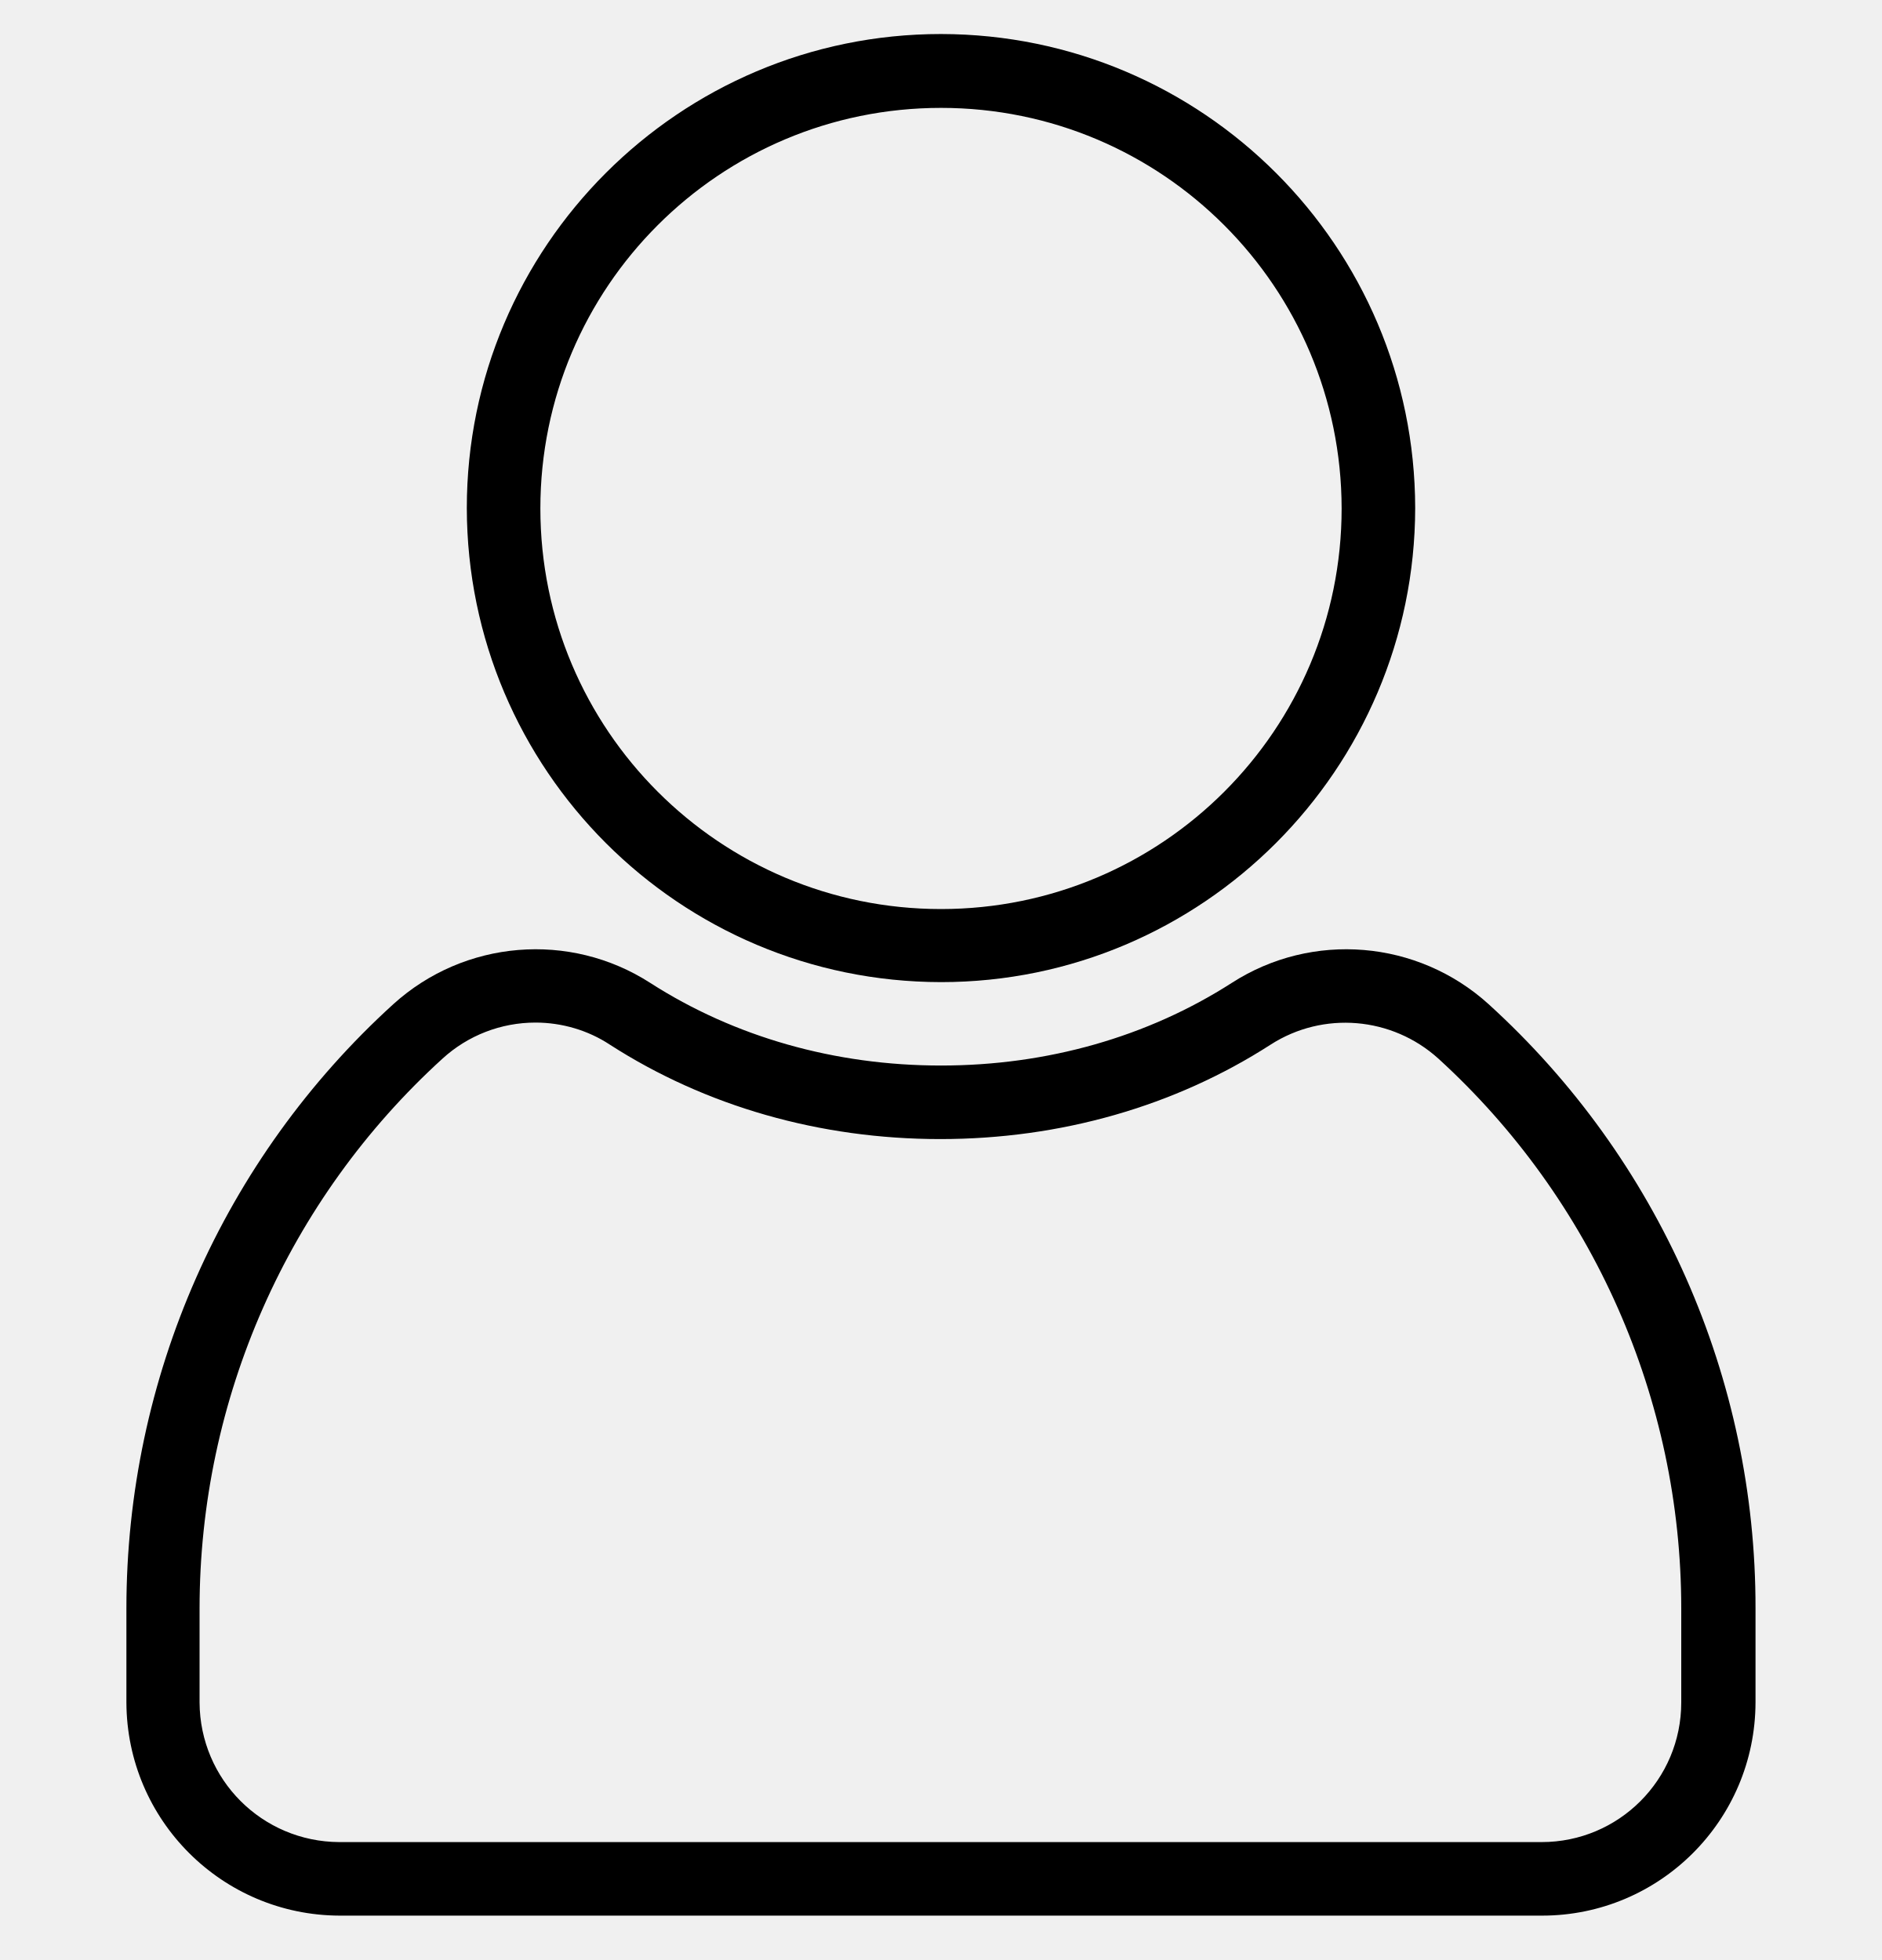
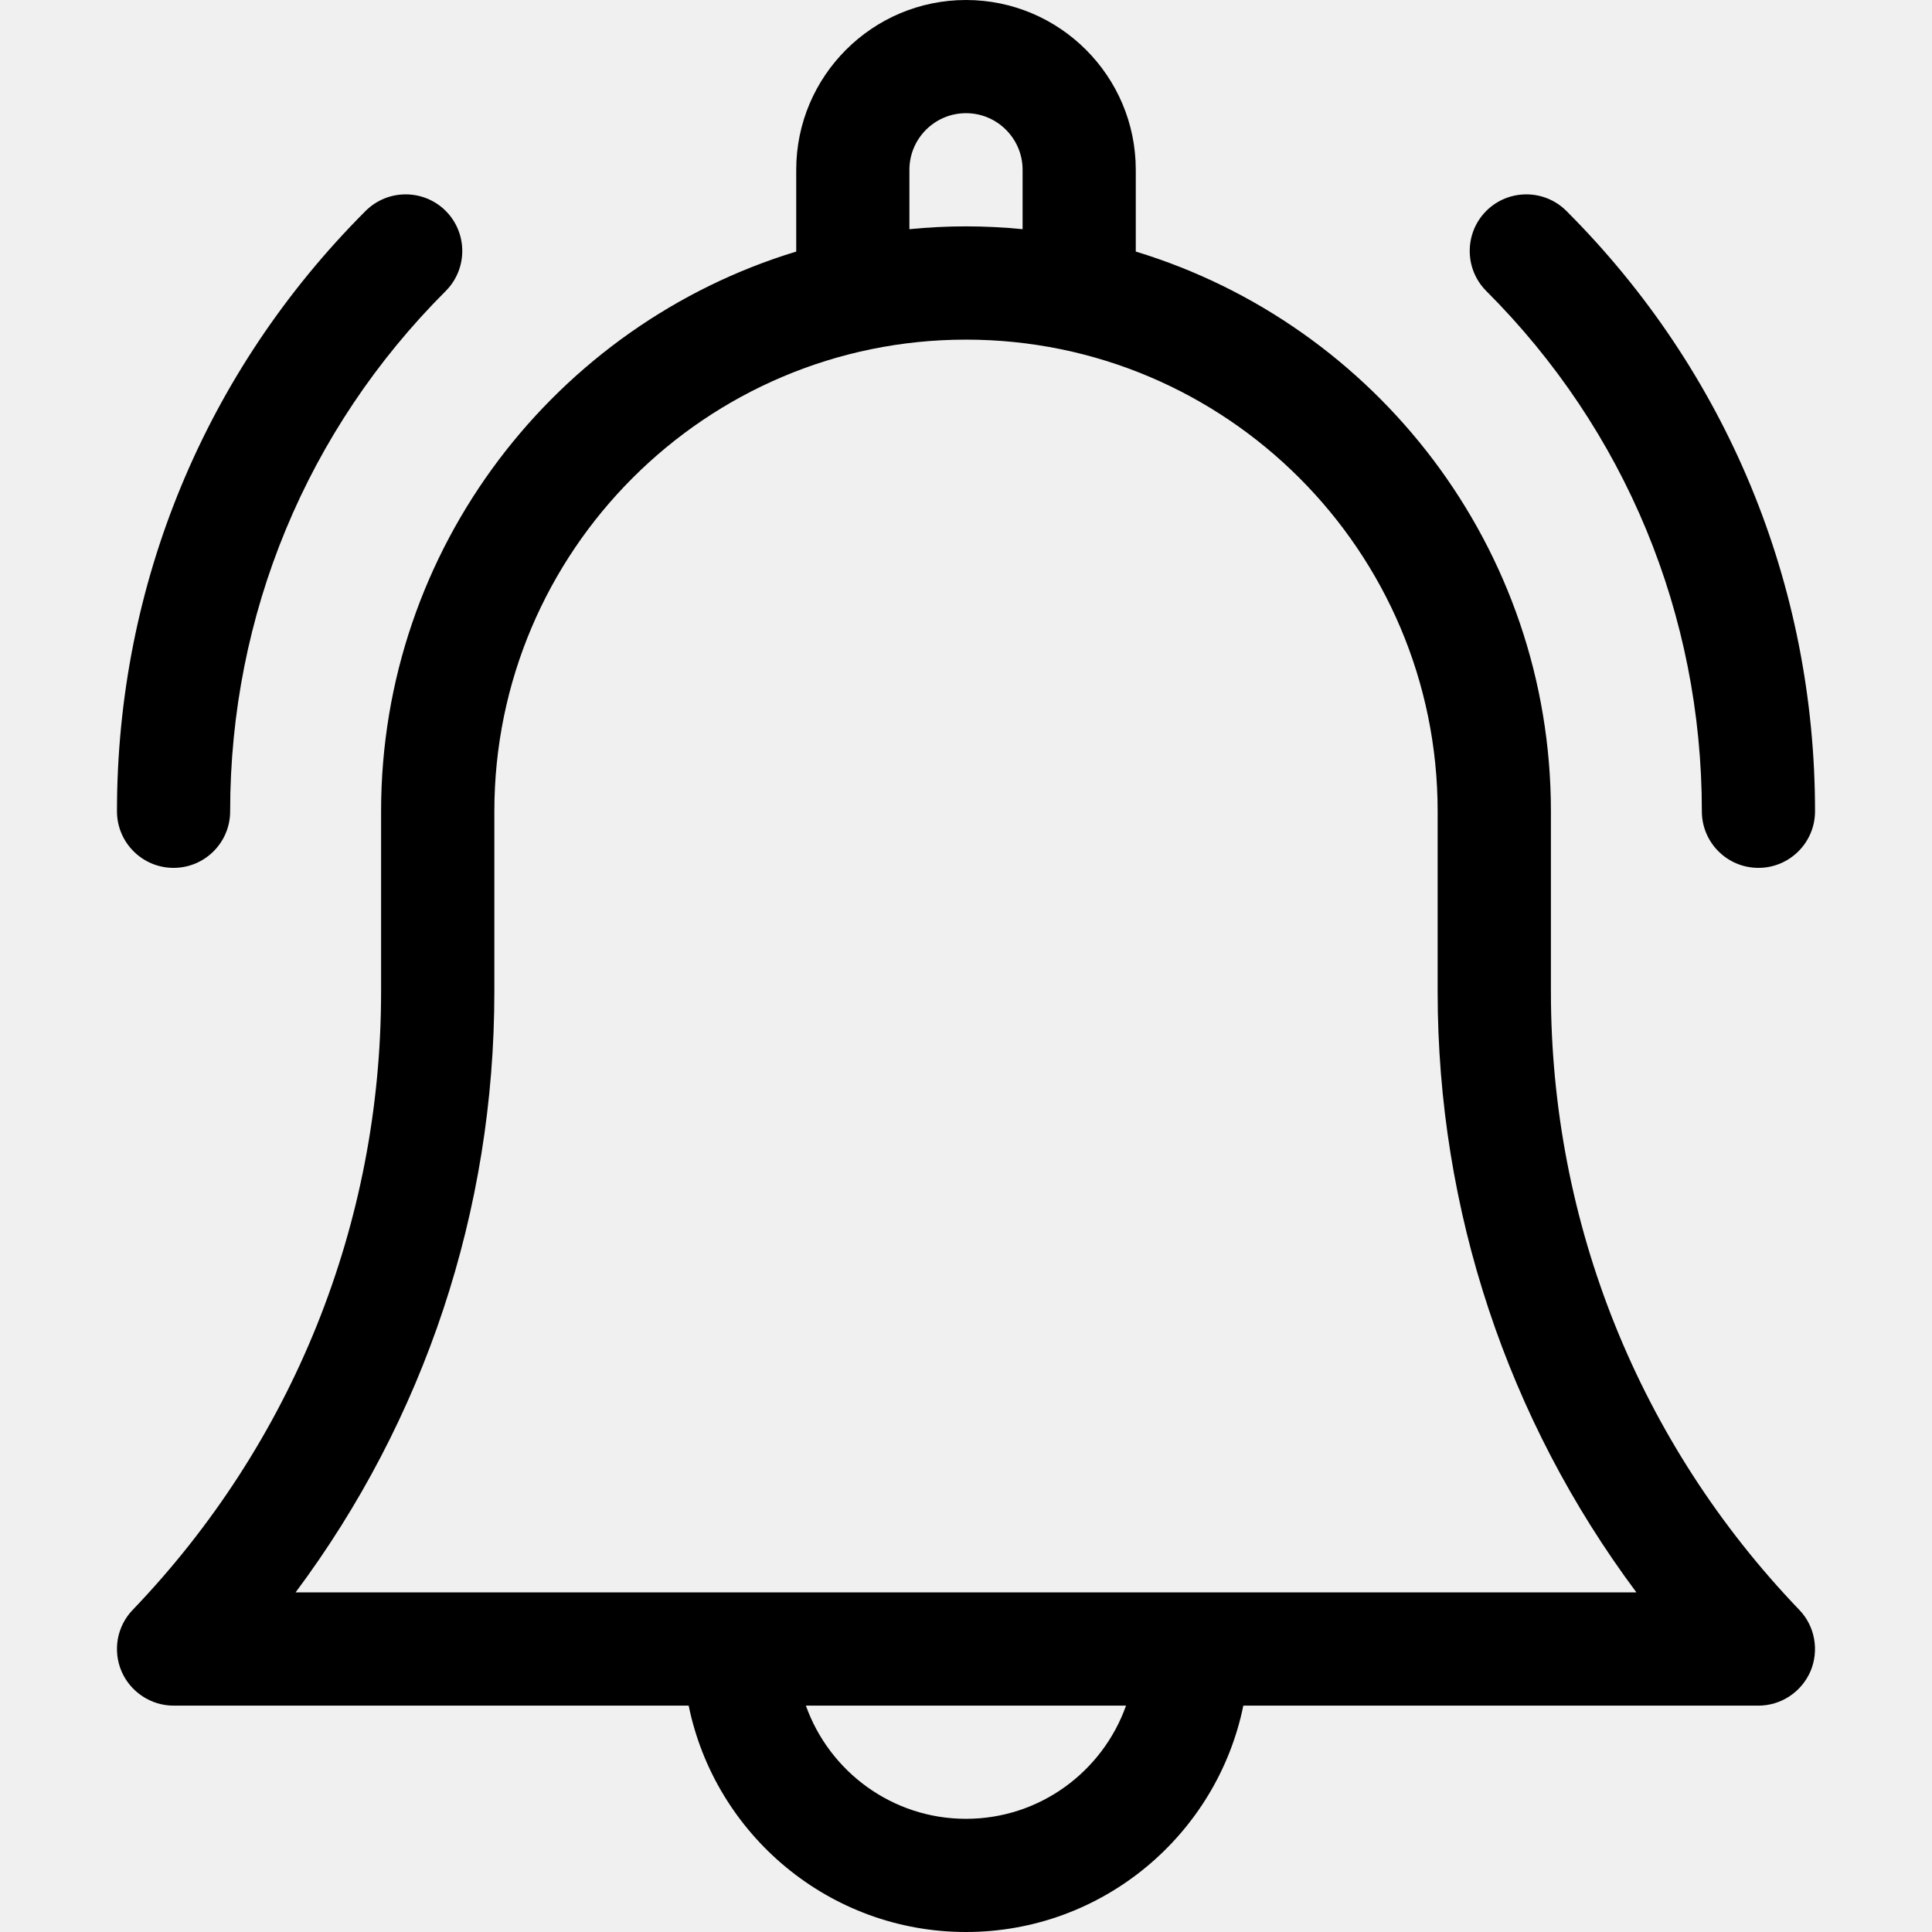
- <svg xmlns="http://www.w3.org/2000/svg" width="24" height="25" viewBox="0 0 24 25" fill="none">
-   <g clip-path="url(#clip0_908_4037)">
-     <path d="M19.664 24.434H4.331C2.831 24.429 1.617 23.215 1.612 21.715V20.515C1.612 17.581 2.845 14.782 5.015 12.809C5.92 11.988 7.265 11.876 8.292 12.537C9.365 13.226 10.645 13.591 12 13.591C13.354 13.591 14.634 13.226 15.708 12.537C16.734 11.876 18.079 11.988 18.984 12.809C21.154 14.782 22.392 17.581 22.387 20.515V21.715C22.383 23.22 21.164 24.434 19.664 24.434ZM6.829 13.043C6.389 13.043 5.967 13.207 5.644 13.502C3.67 15.298 2.545 17.848 2.545 20.515V21.715C2.55 22.699 3.342 23.491 4.326 23.496H19.659C20.644 23.496 21.44 22.699 21.44 21.715V20.515C21.44 17.848 20.315 15.302 18.342 13.502C17.751 12.968 16.875 12.893 16.204 13.324C14.981 14.112 13.523 14.529 11.99 14.529C10.458 14.529 9 14.112 7.776 13.324C7.5 13.142 7.167 13.043 6.829 13.043Z" fill="black" />
-     <path d="M12 12.527C8.662 12.523 5.958 9.818 5.953 6.48C5.953 3.148 8.662 0.434 12 0.434C15.338 0.438 18.042 3.143 18.047 6.48C18.042 9.813 15.333 12.527 12 12.527ZM12 1.376C9.178 1.376 6.891 3.663 6.891 6.485C6.891 9.307 9.178 11.595 12 11.595C14.822 11.595 17.109 9.307 17.109 6.485C17.105 3.663 14.822 1.376 12 1.376Z" fill="black" />
-   </g>
-   <defs>
-     <clipPath id="clip0_908_4037">
-       <rect width="24" height="24" fill="white" transform="translate(0 0.433594)" />
-     </clipPath>
-   </defs>
+ <svg xmlns="http://www.w3.org/2000/svg" width="24" height="24" viewBox="0 0 24 24" fill="none">
+   <path d="M19.266 12.322V10.078C19.266 6.805 17.09 4.031 14.109 3.125V2.109C14.109 0.946 13.163 0 12 0C10.837 0 9.891 0.946 9.891 2.109V3.125C6.91 4.031 4.734 6.805 4.734 10.078V12.322C4.734 15.197 3.638 17.923 1.649 19.998C1.553 20.097 1.489 20.223 1.464 20.358C1.44 20.494 1.455 20.634 1.509 20.76C1.563 20.887 1.654 20.995 1.769 21.071C1.884 21.147 2.018 21.188 2.156 21.188H8.555C8.882 22.79 10.302 24 12 24C13.698 24 15.118 22.79 15.445 21.188H21.844C21.982 21.188 22.116 21.147 22.231 21.071C22.346 20.995 22.436 20.887 22.491 20.76C22.544 20.634 22.56 20.494 22.535 20.358C22.511 20.223 22.447 20.097 22.351 19.998C20.361 17.923 19.266 15.197 19.266 12.322ZM11.297 2.109C11.297 1.722 11.612 1.406 12 1.406C12.388 1.406 12.703 1.722 12.703 2.109V2.847C12.472 2.824 12.237 2.812 12 2.812C11.763 2.812 11.528 2.824 11.297 2.847V2.109ZM12 22.594C11.083 22.594 10.302 22.006 10.011 21.188H13.988C13.698 22.006 12.917 22.594 12 22.594ZM3.672 19.781C5.273 17.635 6.141 15.037 6.141 12.322V10.078C6.141 6.847 8.769 4.219 12 4.219C15.231 4.219 17.859 6.847 17.859 10.078V12.322C17.859 15.037 18.727 17.635 20.328 19.781H3.672ZM21.141 10.078C21.141 10.466 21.455 10.781 21.844 10.781C22.232 10.781 22.547 10.466 22.547 10.078C22.547 7.261 21.45 4.612 19.458 2.62C19.183 2.346 18.738 2.346 18.463 2.62C18.189 2.895 18.189 3.34 18.463 3.615C20.19 5.341 21.141 7.637 21.141 10.078ZM2.156 10.781C2.545 10.781 2.859 10.466 2.859 10.078C2.859 7.637 3.81 5.341 5.537 3.615C5.811 3.34 5.811 2.895 5.537 2.62C5.262 2.346 4.817 2.346 4.542 2.62C2.55 4.612 1.453 7.261 1.453 10.078C1.453 10.466 1.768 10.781 2.156 10.781Z" fill="black" />
</svg>
